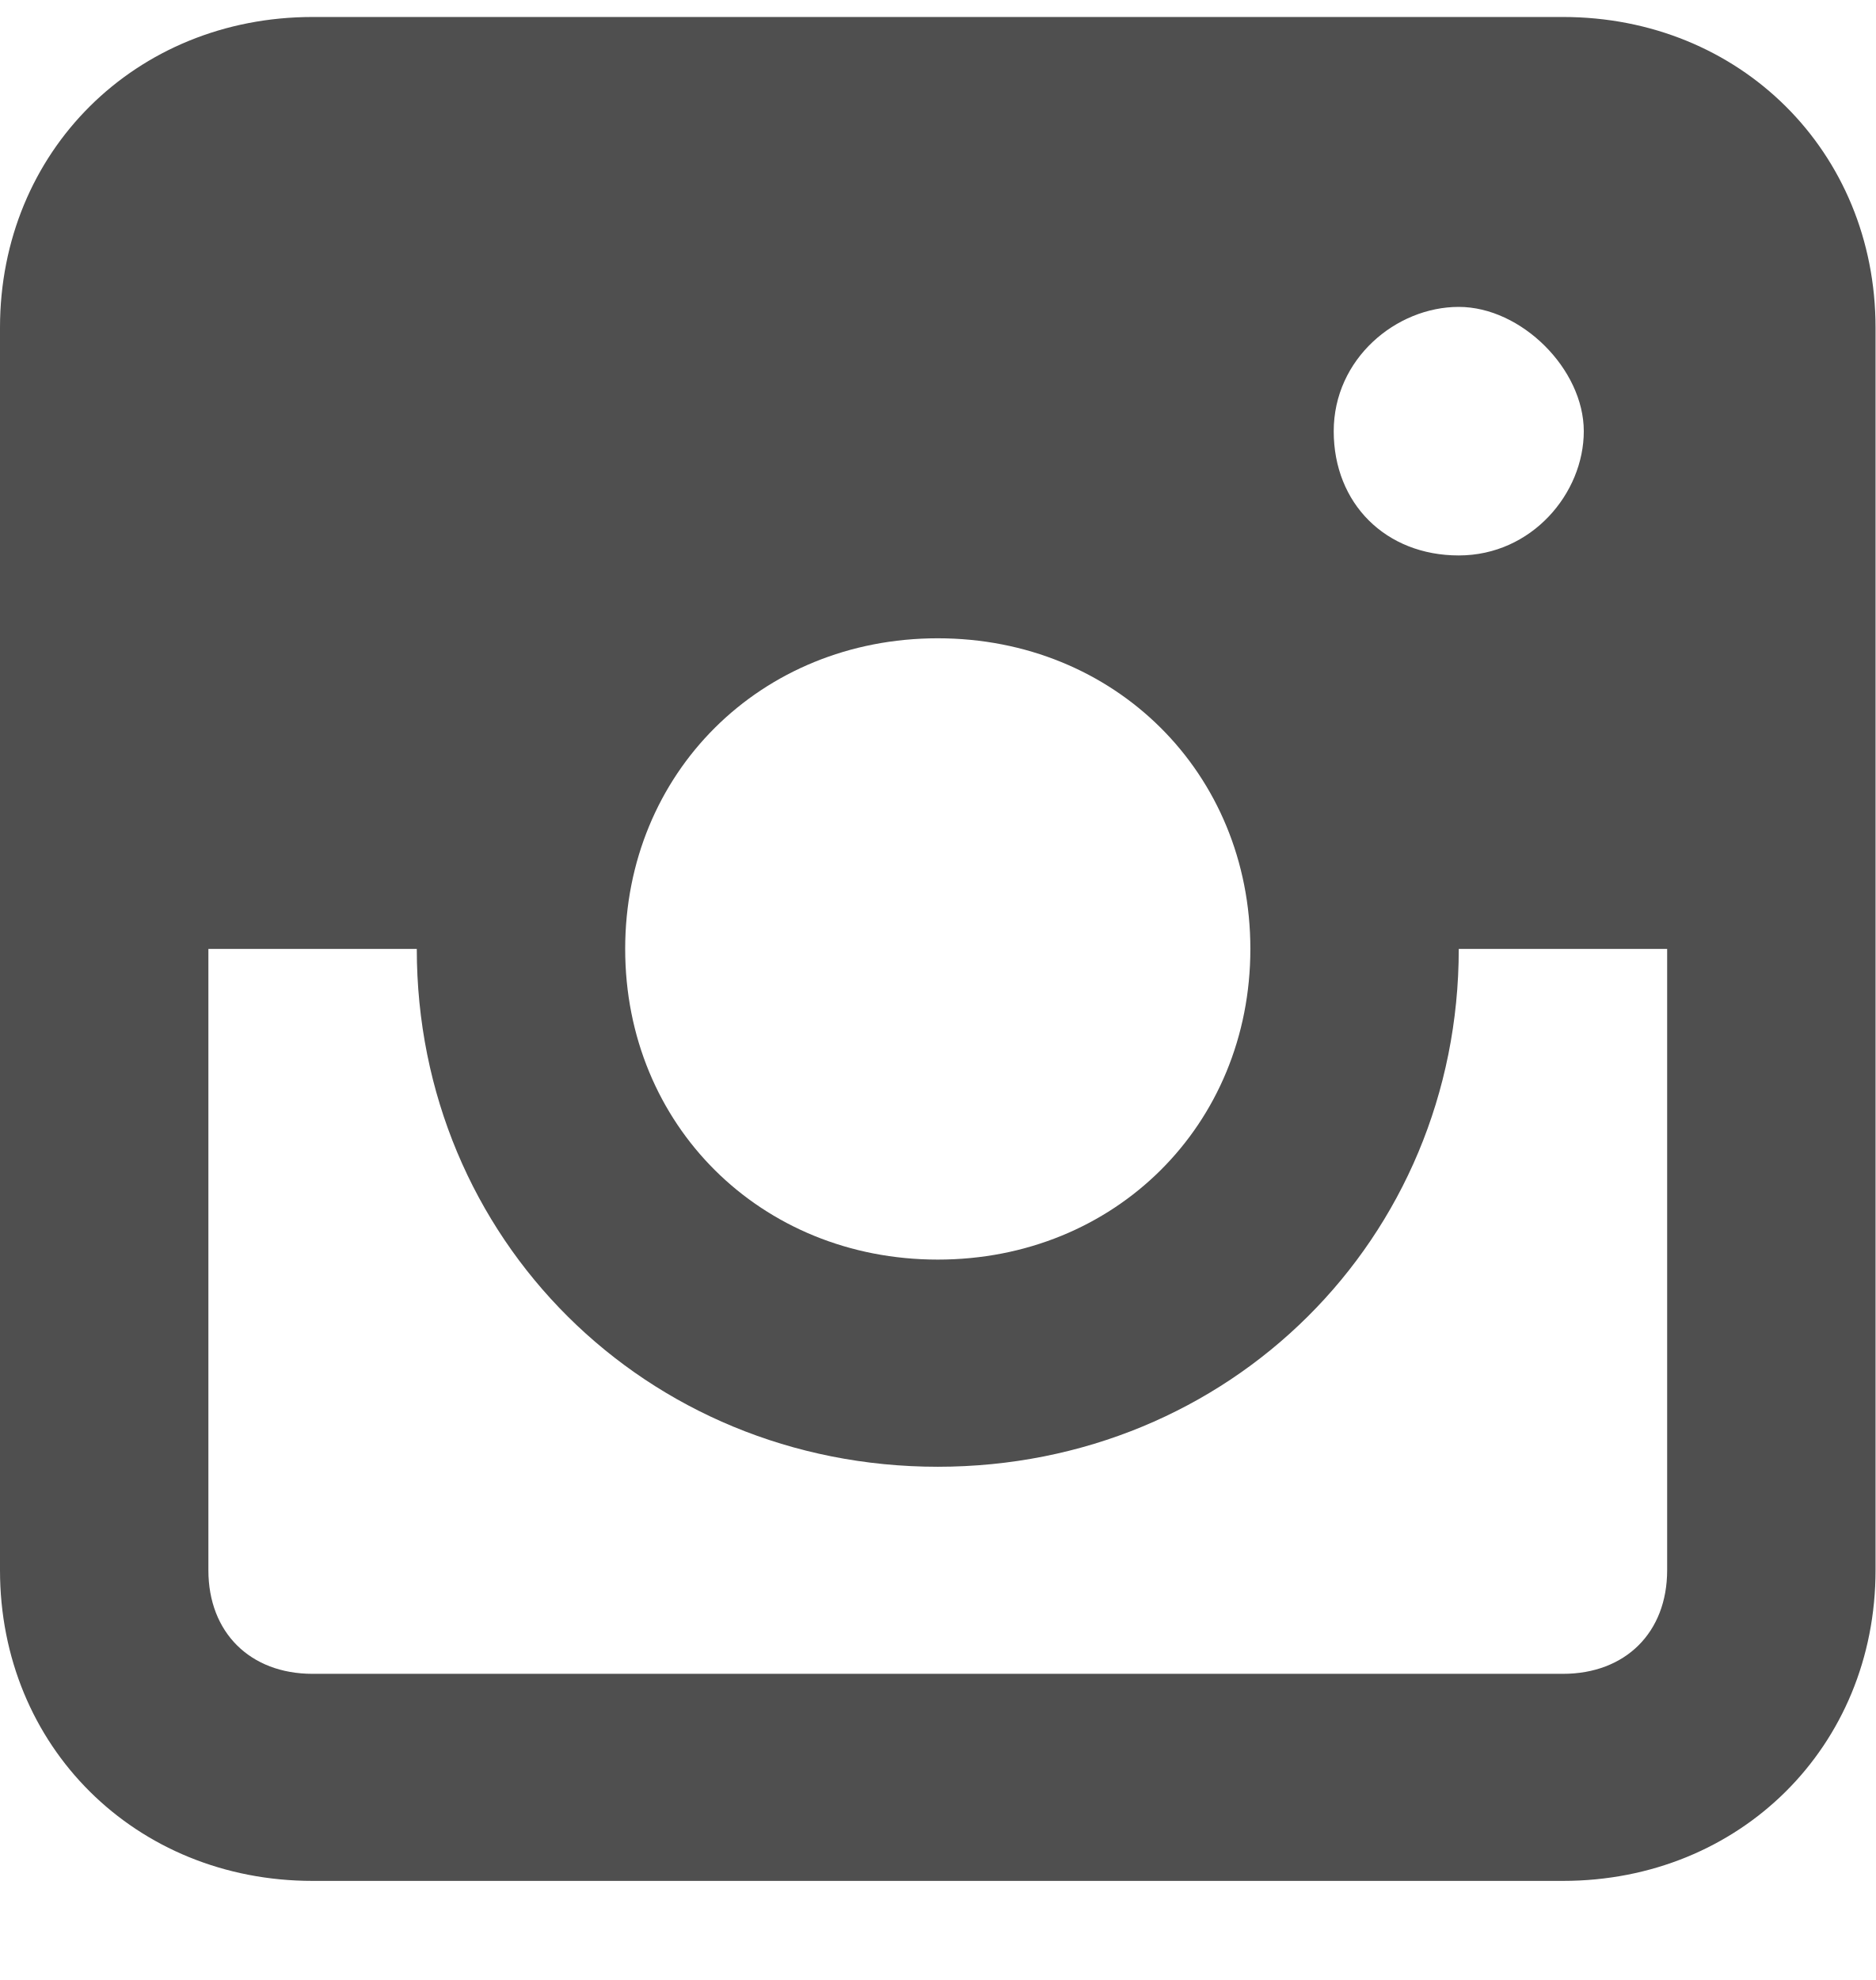
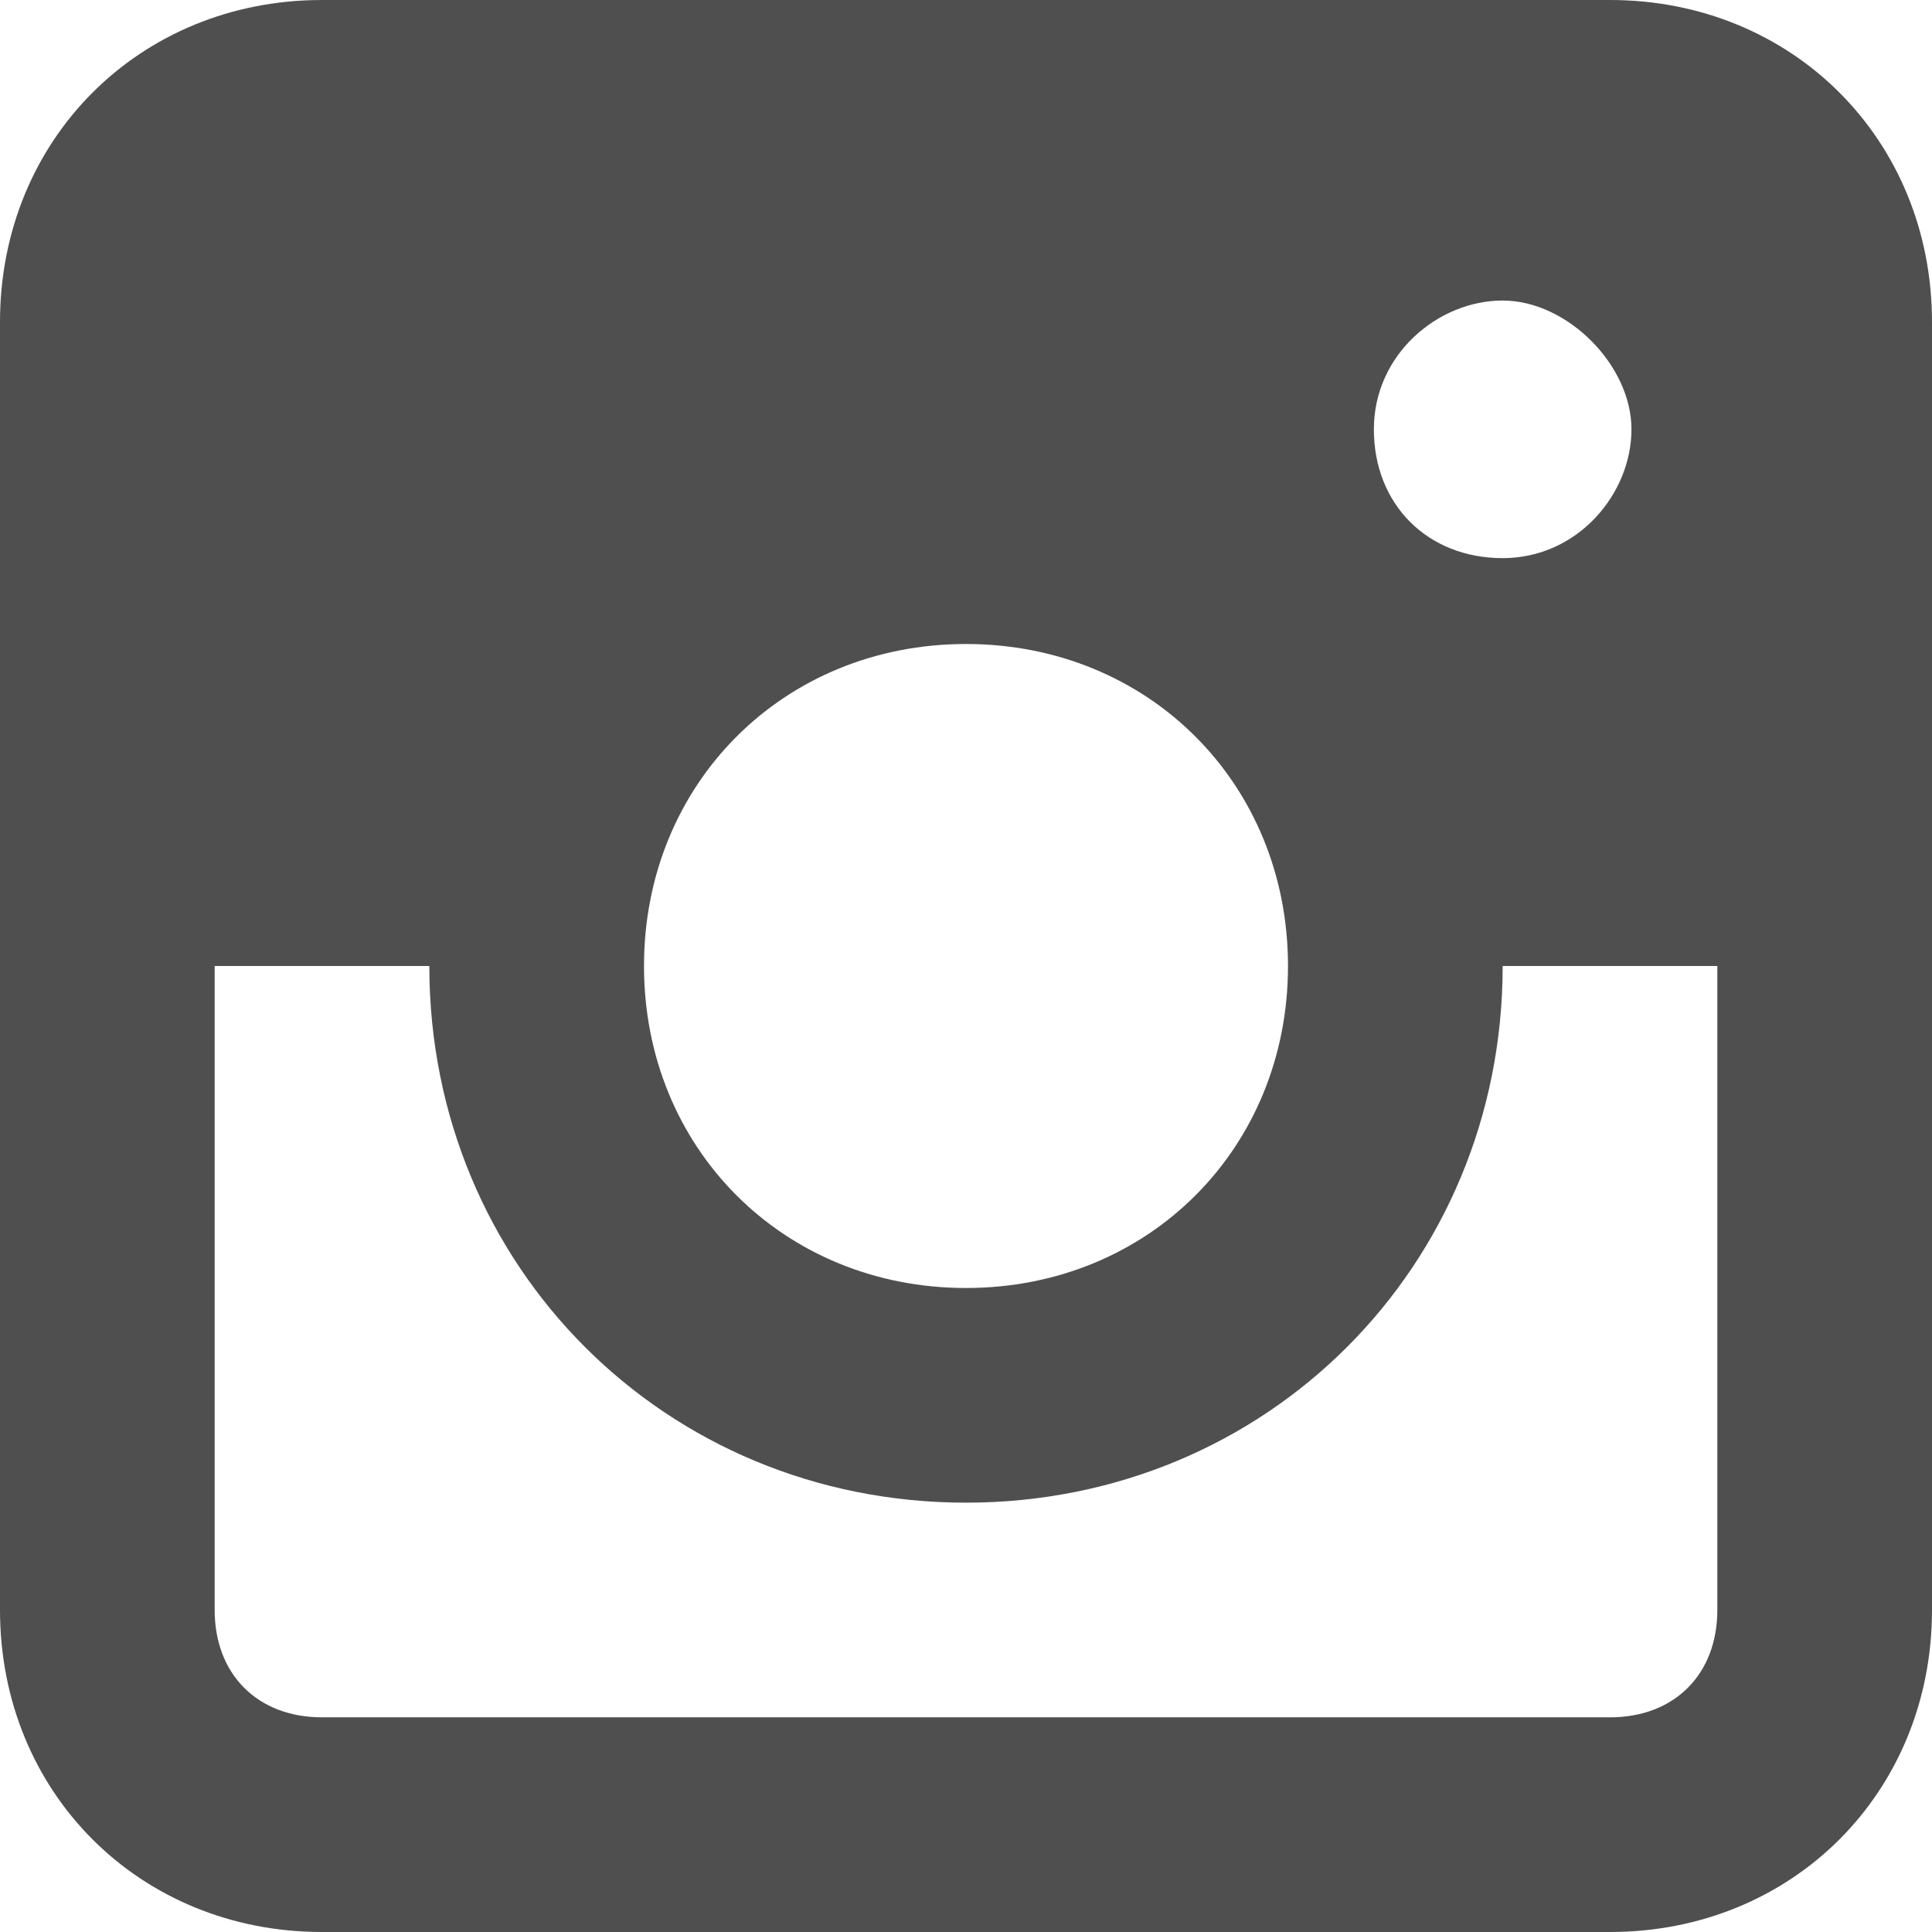
- <svg xmlns="http://www.w3.org/2000/svg" width="18" height="19" viewBox="0 0 18 19" fill="none">
-   <path d="M15 0.163H3C1.3 0.163 0 1.455 0 3.144V15.068C0 16.758 1.3 18.049 3 18.049H15C16.7 18.049 18 16.758 18 15.068V3.144C18 1.455 16.7 0.163 15 0.163ZM9 6.125C10.7 6.125 12 7.417 12 9.106C12 10.796 10.7 12.087 9 12.087C7.3 12.087 6 10.796 6 9.106C6 7.417 7.3 6.125 9 6.125ZM12.8 4.138C12.8 3.442 13.4 2.945 14 2.945C14.6 2.945 15.2 3.542 15.2 4.138C15.2 4.734 14.7 5.33 14 5.33C13.3 5.33 12.8 4.833 12.8 4.138ZM15 16.062H3C2.4 16.062 2 15.665 2 15.068V9.106H4C4 11.889 6.2 14.075 9 14.075C11.8 14.075 14 11.889 14 9.106H16V15.068C16 15.665 15.6 16.062 15 16.062Z" fill="#4F4F4F" />
+ <svg xmlns="http://www.w3.org/2000/svg" width="18" height="18" viewBox="0 0 18 18" fill="none">
+   <path d="M15 0H3C1.3 0 0 1.3 0 3V15C0 16.7 1.3 18 3 18H15C16.7 18 18 16.7 18 15V3C18 1.3 16.7 0 15 0ZM9 6C10.7 6 12 7.3 12 9C12 10.7 10.7 12 9 12C7.3 12 6 10.7 6 9C6 7.3 7.3 6 9 6ZM12.8 4C12.8 3.3 13.4 2.8 14 2.8C14.6 2.8 15.2 3.4 15.2 4C15.2 4.6 14.7 5.2 14 5.2C13.3 5.2 12.8 4.7 12.8 4ZM15 16H3C2.4 16 2 15.6 2 15V9H4C4 11.8 6.2 14 9 14C11.8 14 14 11.8 14 9H16V15C16 15.6 15.6 16 15 16Z" fill="#4F4F4F" />
</svg>
